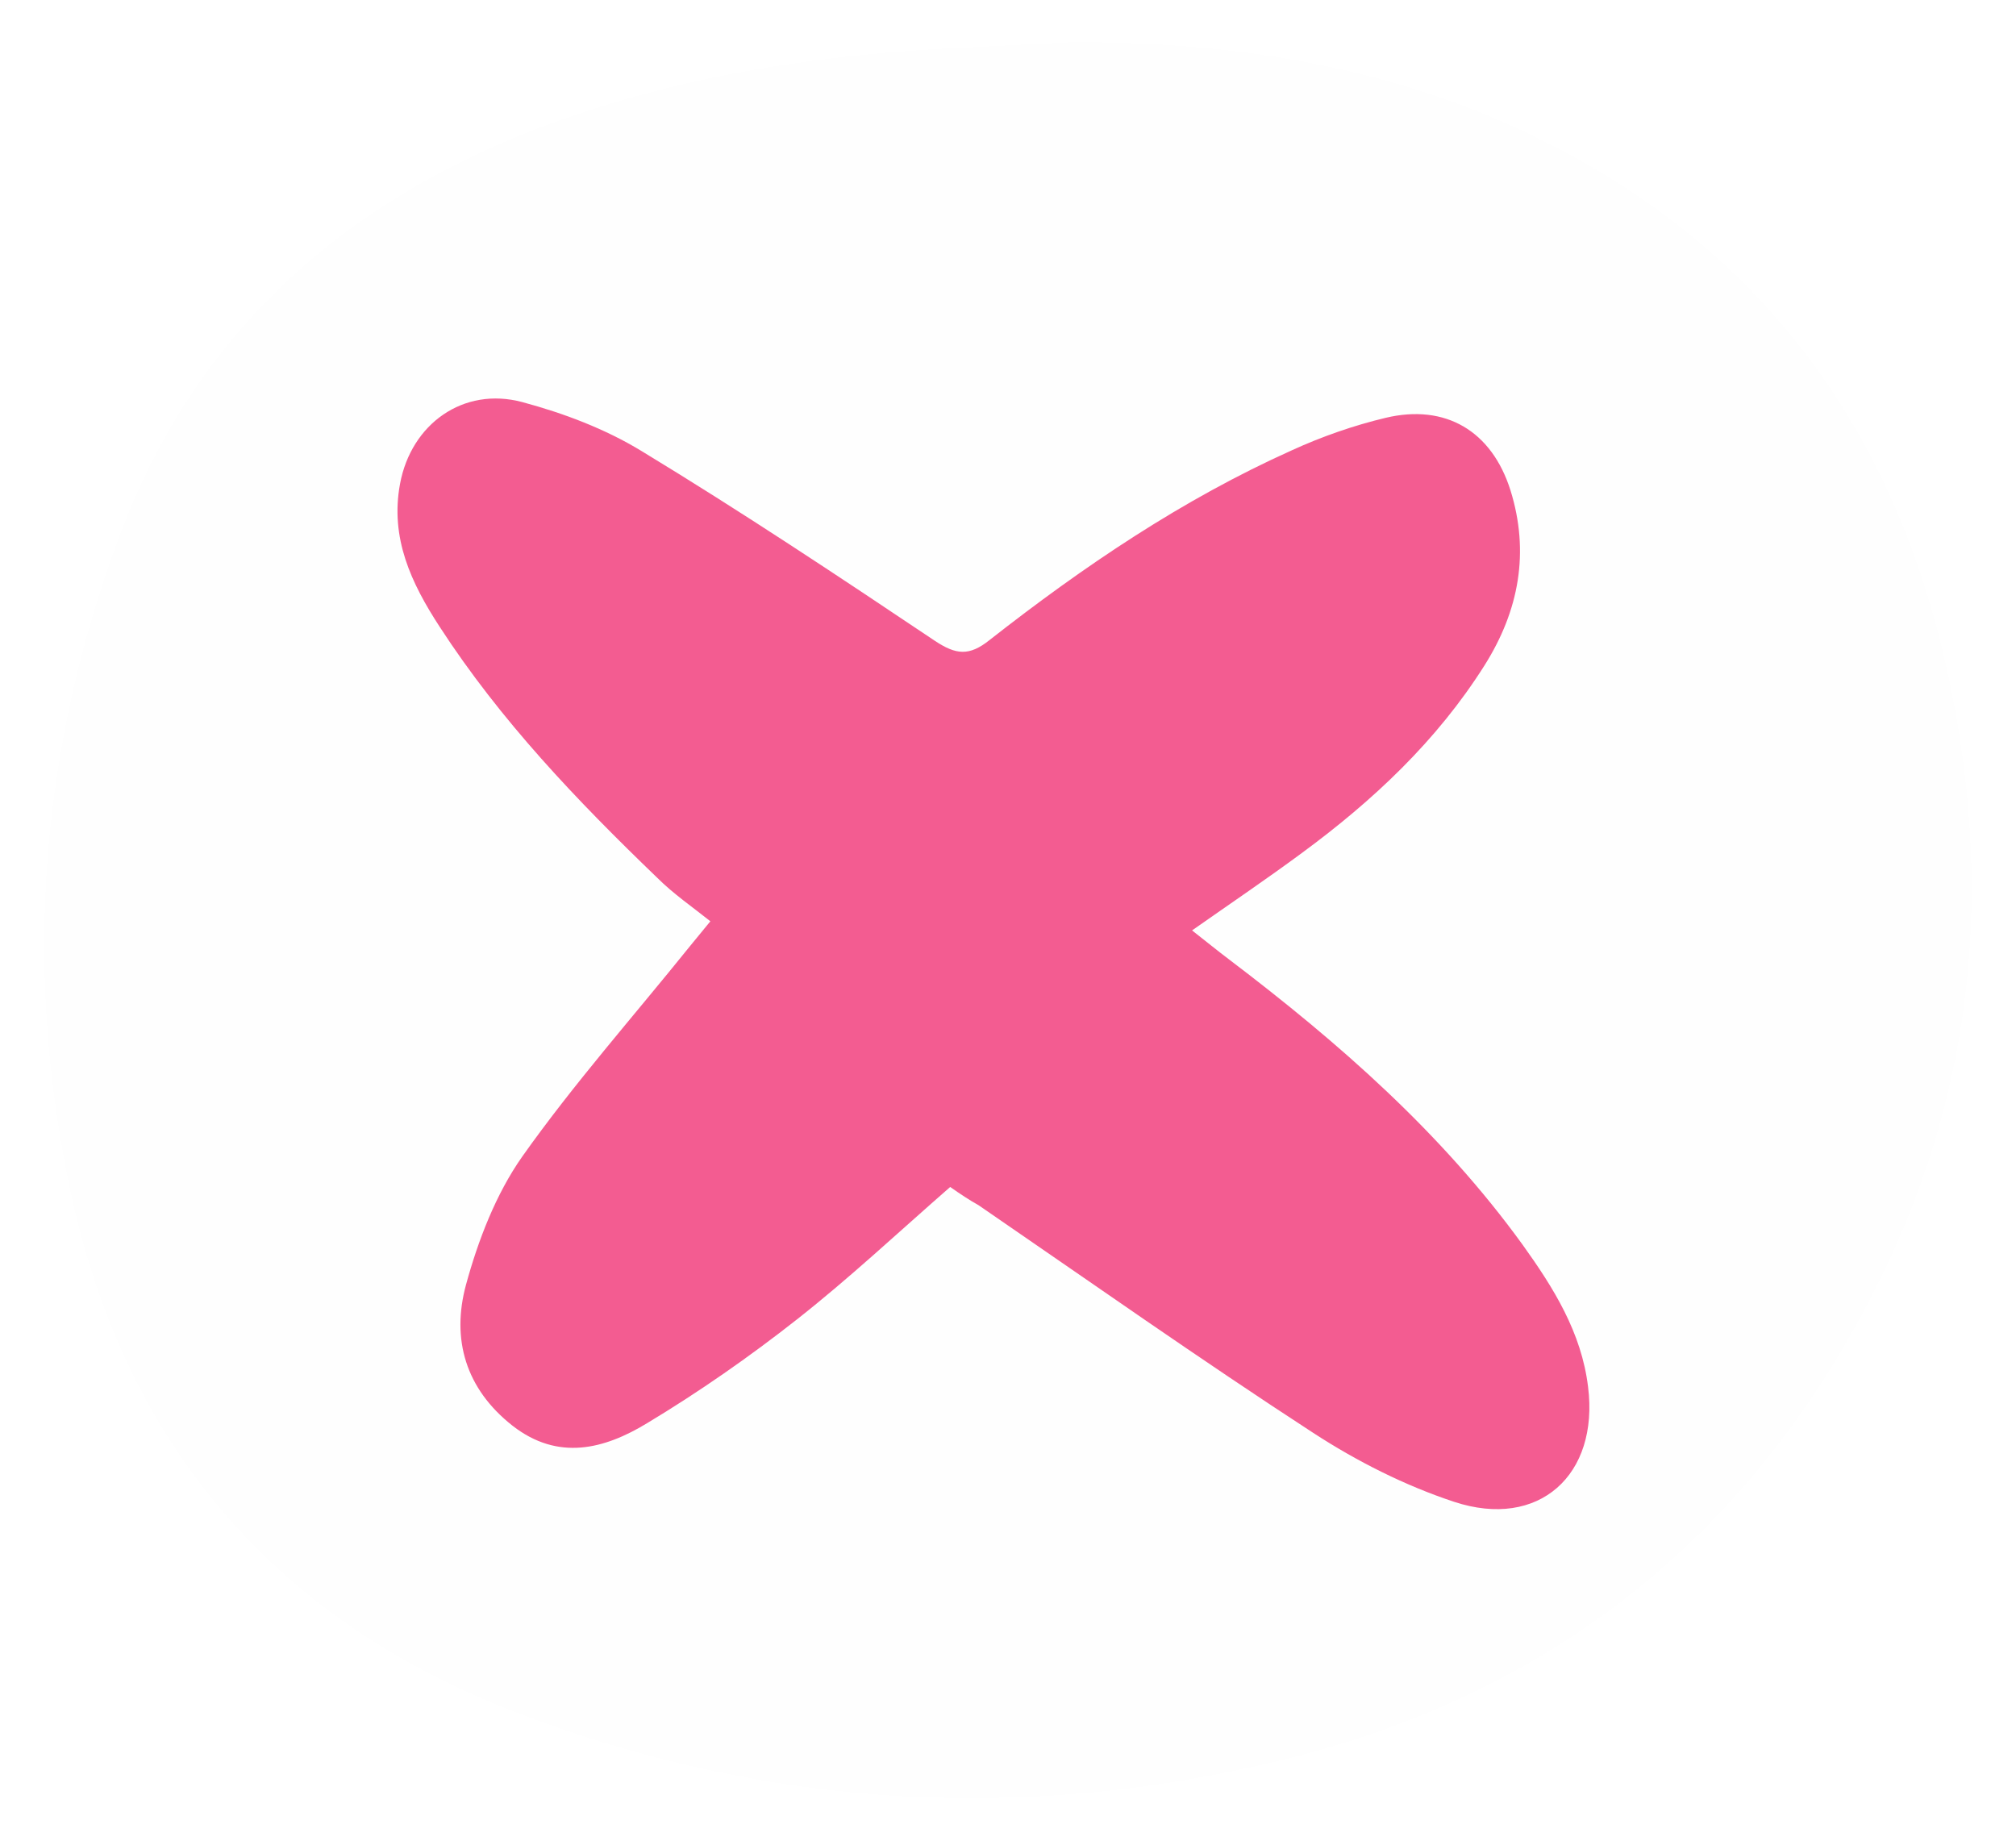
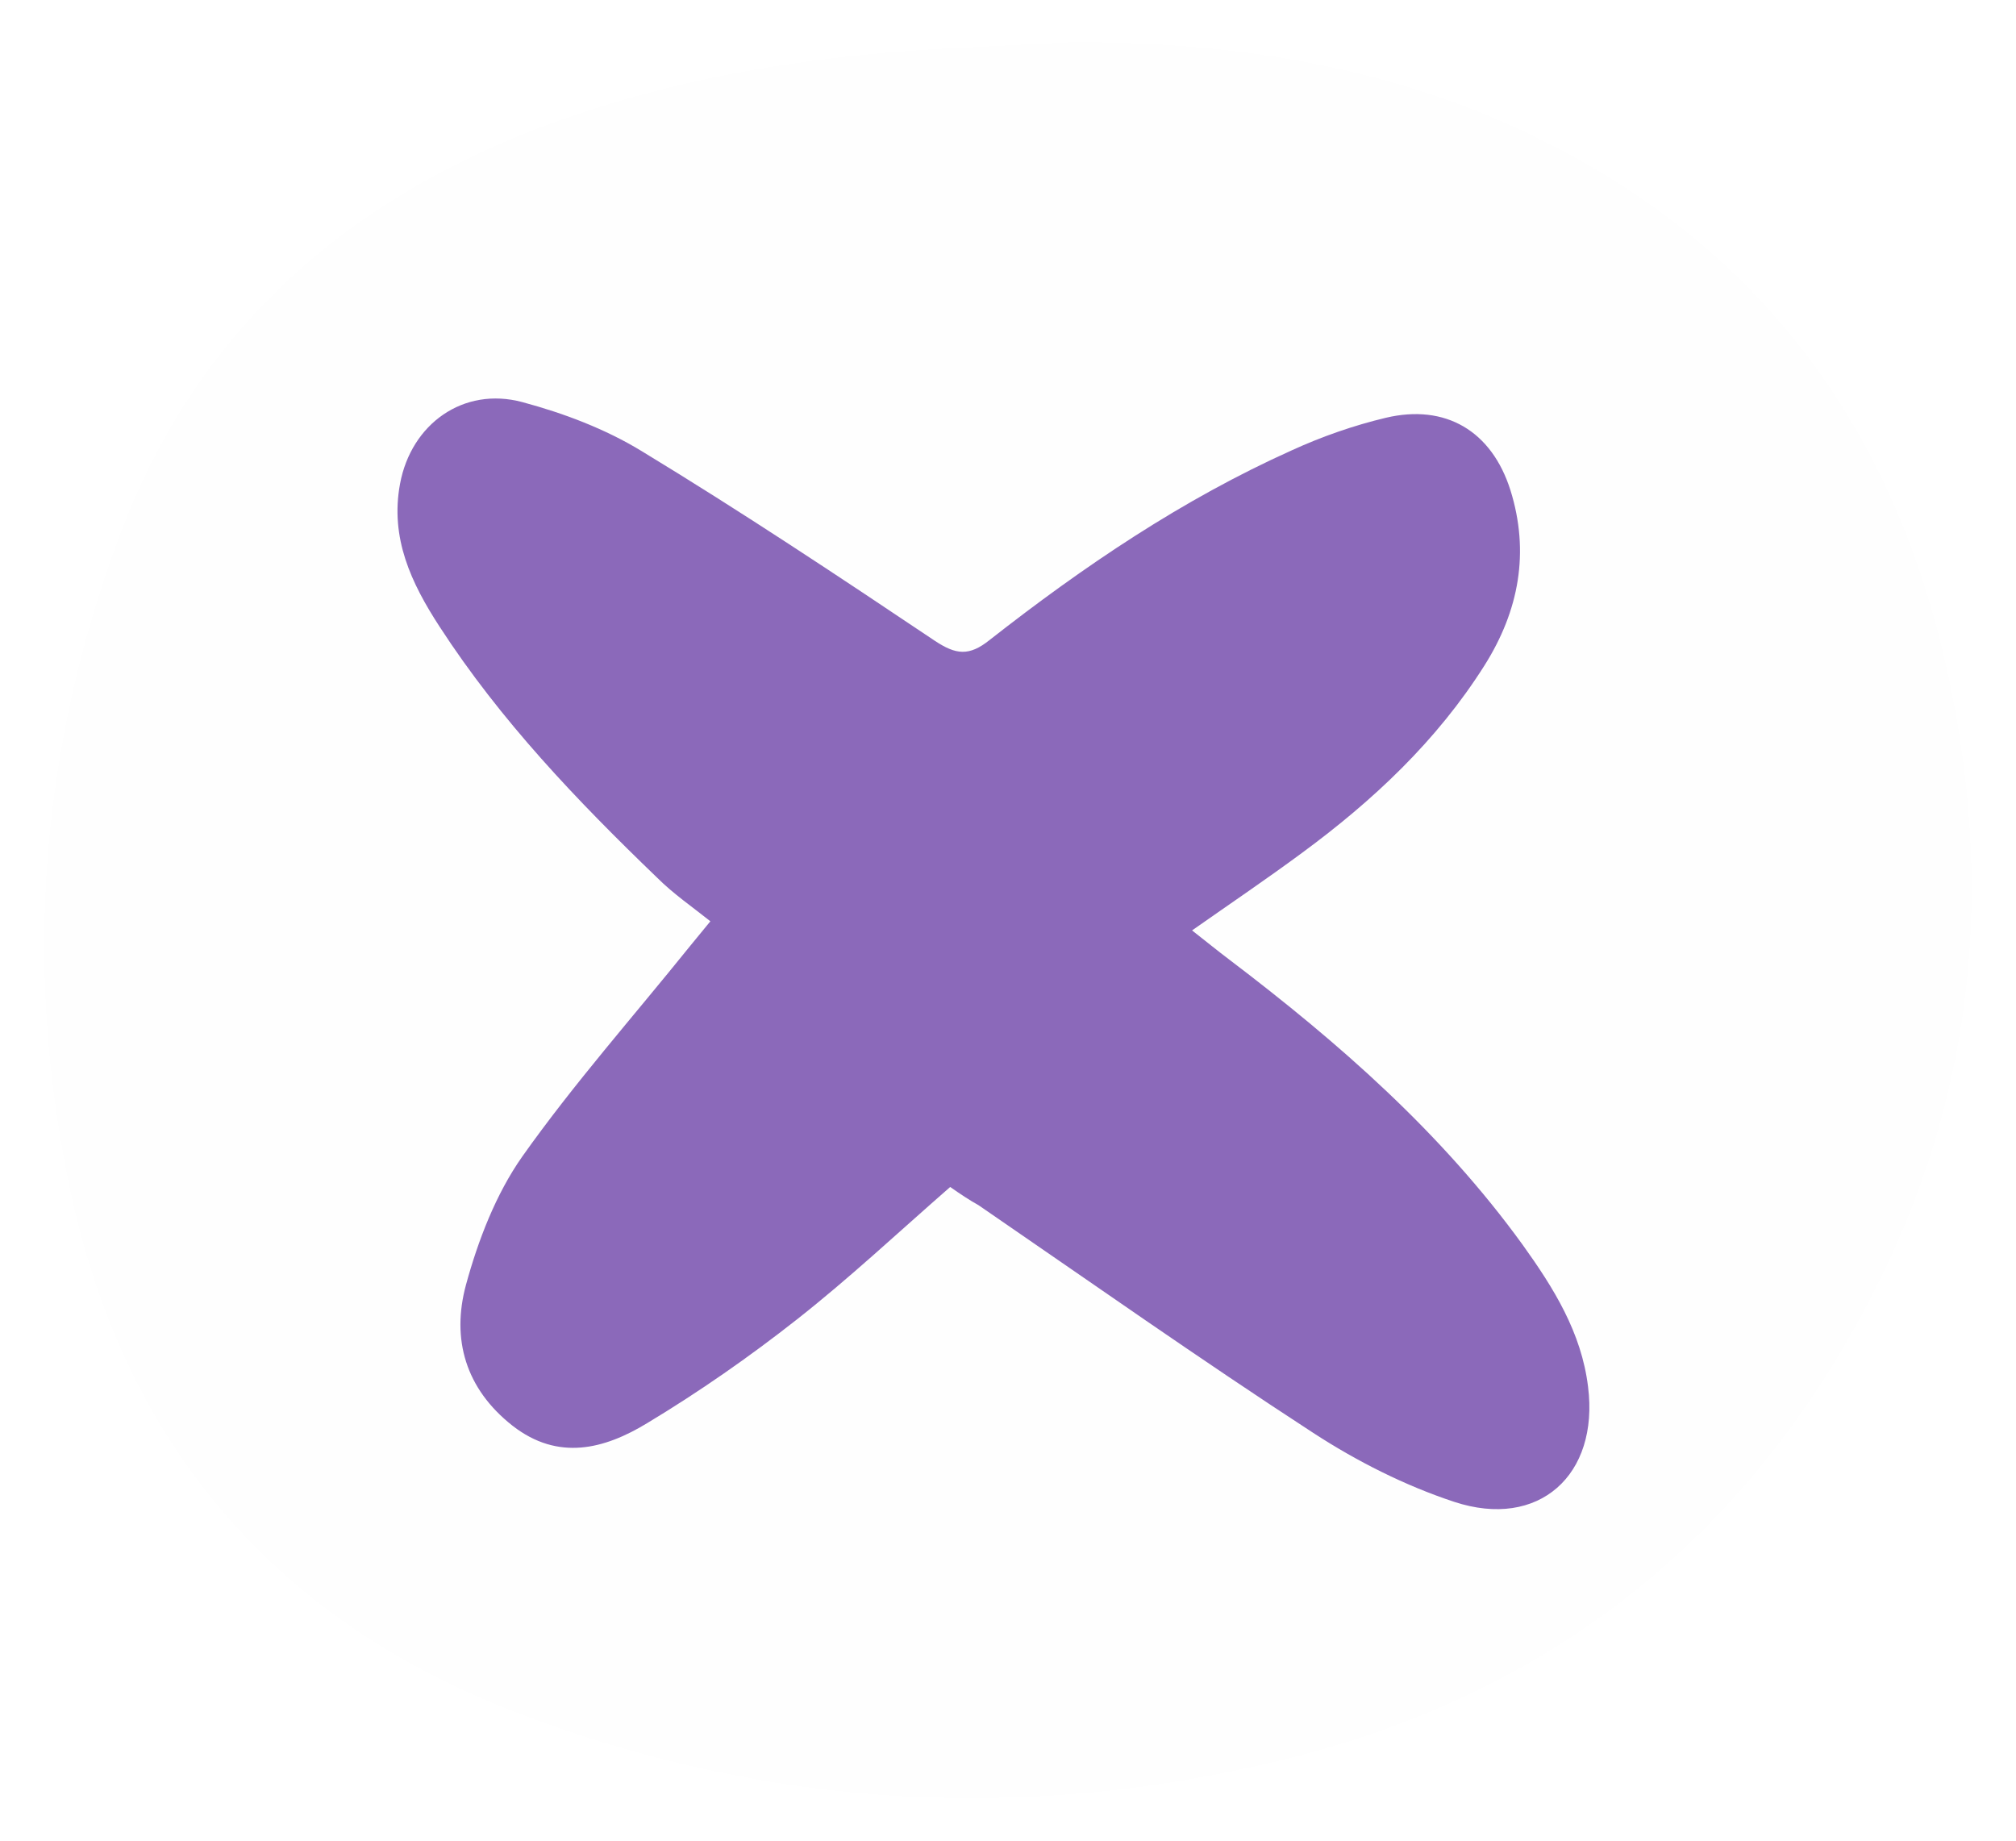
<svg xmlns="http://www.w3.org/2000/svg" version="1.1" id="Layer_1" x="0px" y="0px" viewBox="0 0 397.6 363" style="enable-background:new 0 0 397.6 363;" xml:space="preserve">
  <style type="text/css">
	.st0{fill:#FEFEFE;}
- 	.st1{fill:#F35C91;}
+ 	.st1{fill:#8B69BA;}
</style>
  <g>
    <g>
-       <path class="st0" d="M211.6,8.3c30.4,0,60,4.3,87.8,17.1c48.4,22.3,76,60.9,85.8,112.6c7.4,38.6,3.8,76.2-13.3,112    c-24.1,50.4-63.4,83.1-117.4,96.7c-51.7,13-103.2,10.1-153-9.1c-48.1-18.5-77.8-54-88-104.6c-8.8-43.2-5.4-86,10.1-127.4    C38.4,66,67.3,40.1,106.4,25.2c25.1-9.5,51.2-13.9,77.9-15.5C193.4,9.2,202.5,8.8,211.6,8.3z M187.4,234.1c2,1.4,3.8,2.6,5.6,3.8    c22,15,43.7,30.3,66,44.9c8.6,5.6,18.1,10.4,27.8,13.6c16.7,5.5,28.7-5.2,26.4-22.7c-1.4-10.6-6.8-19.5-12.9-28    c-15.9-22.1-36.2-39.9-57.8-56.2c-2.4-1.8-4.7-3.7-7.4-5.8c7.7-5.4,14.8-10.2,21.7-15.3c14-10.4,26.6-22.1,36-37    c6.8-10.8,8.9-22.3,5.1-34.5c-3.6-11.6-12.7-17.1-24.6-14.3c-6.3,1.5-12.6,3.7-18.5,6.4c-21.6,9.7-41.1,22.8-59.6,37.4    c-4.1,3.2-6.7,2.9-10.8,0.2c-19.1-12.7-38.2-25.4-57.8-37.4c-7.2-4.4-15.4-7.5-23.6-9.7c-11.7-3.2-21.9,4.2-24.1,16.1    c-2,10.7,2.2,19.6,7.8,28.2c12,18.5,27.1,34.3,42.9,49.5c3.2,3.1,7,5.7,10.5,8.6c-2.3,2.7-3.2,3.9-4.1,5    c-11.1,13.7-22.8,27-33,41.4c-5.2,7.4-8.7,16.4-11.1,25.3c-2.9,10.7-0.1,20.5,9.2,27.8c9,7.1,18.1,4.6,26.5-0.5    c10.2-6.2,20.2-13.1,29.6-20.5C167.5,252.1,177.1,243.1,187.4,234.1z" />
+       <path class="st0" d="M211.6,8.3c30.4,0,60,4.3,87.8,17.1c48.4,22.3,76,60.9,85.8,112.6c7.4,38.6,3.8,76.2-13.3,112    c-24.1,50.4-63.4,83.1-117.4,96.7c-51.7,13-103.2,10.1-153-9.1C53.4,319.1,23.7,283.6,13.5,233c-8.8-43.2-5.4-86,10.1-127.4    C38.4,66,67.3,40.1,106.4,25.2c25.1-9.5,51.2-13.9,77.9-15.5C193.4,9.2,202.5,8.8,211.6,8.3z M187.4,234.1c2,1.4,3.8,2.6,5.6,3.8    c22,15,43.7,30.3,66,44.9c8.6,5.6,18.1,10.4,27.8,13.6c16.7,5.5,28.7-5.2,26.4-22.7c-1.4-10.6-6.8-19.5-12.9-28    c-15.9-22.1-36.2-39.9-57.8-56.2c-2.4-1.8-4.7-3.7-7.4-5.8c7.7-5.4,14.8-10.2,21.7-15.3c14-10.4,26.6-22.1,36-37    c6.8-10.8,8.9-22.3,5.1-34.5c-3.6-11.6-12.7-17.1-24.6-14.3c-6.3,1.5-12.6,3.7-18.5,6.4c-21.6,9.7-41.1,22.8-59.6,37.4    c-4.1,3.2-6.7,2.9-10.8,0.2c-19.1-12.7-38.2-25.4-57.8-37.4c-7.2-4.4-15.4-7.5-23.6-9.7c-11.7-3.2-21.9,4.2-24.1,16.1    c-2,10.7,2.2,19.6,7.8,28.2c12,18.5,27.1,34.3,42.9,49.5c3.2,3.1,7,5.7,10.5,8.6c-2.3,2.7-3.2,3.9-4.1,5    c-11.1,13.7-22.8,27-33,41.4c-5.2,7.4-8.7,16.4-11.1,25.3c-2.9,10.7-0.1,20.5,9.2,27.8c9,7.1,18.1,4.6,26.5-0.5    c10.2-6.2,20.2-13.1,29.6-20.5C167.5,252.1,177.1,243.1,187.4,234.1z" />
      <path class="st1" d="M187.4,234.1c-10.3,9-19.9,18-30.2,26.1c-9.4,7.4-19.3,14.3-29.6,20.5c-8.4,5.1-17.5,7.5-26.5,0.5    c-9.3-7.3-12.1-17.1-9.2-27.8c2.4-8.8,5.9-17.9,11.1-25.3c10.2-14.4,21.9-27.6,33-41.4c0.9-1.1,1.8-2.2,4.1-5    c-3.5-2.8-7.3-5.4-10.5-8.6c-15.8-15.2-30.9-31-42.9-49.5c-5.6-8.6-9.8-17.5-7.8-28.2c2.2-11.8,12.5-19.2,24.1-16.1    c8.2,2.2,16.4,5.3,23.6,9.7c19.6,11.9,38.7,24.6,57.8,37.4c4.1,2.7,6.7,3.1,10.8-0.2c18.5-14.5,38-27.7,59.6-37.4    c5.9-2.7,12.2-4.9,18.5-6.4c11.8-2.8,20.9,2.6,24.6,14.3c3.8,12.2,1.7,23.7-5.1,34.5c-9.4,14.9-22,26.7-36,37    c-6.9,5.1-14,9.9-21.7,15.3c2.7,2.1,5,4,7.4,5.8c21.6,16.4,41.8,34.1,57.8,56.2c6.1,8.5,11.6,17.3,12.9,28    c2.2,17.4-9.7,28.2-26.4,22.7c-9.7-3.2-19.2-8-27.8-13.6c-22.3-14.5-44-29.8-66-44.9C191.2,236.7,189.4,235.5,187.4,234.1z" />
    </g>
  </g>
</svg>
